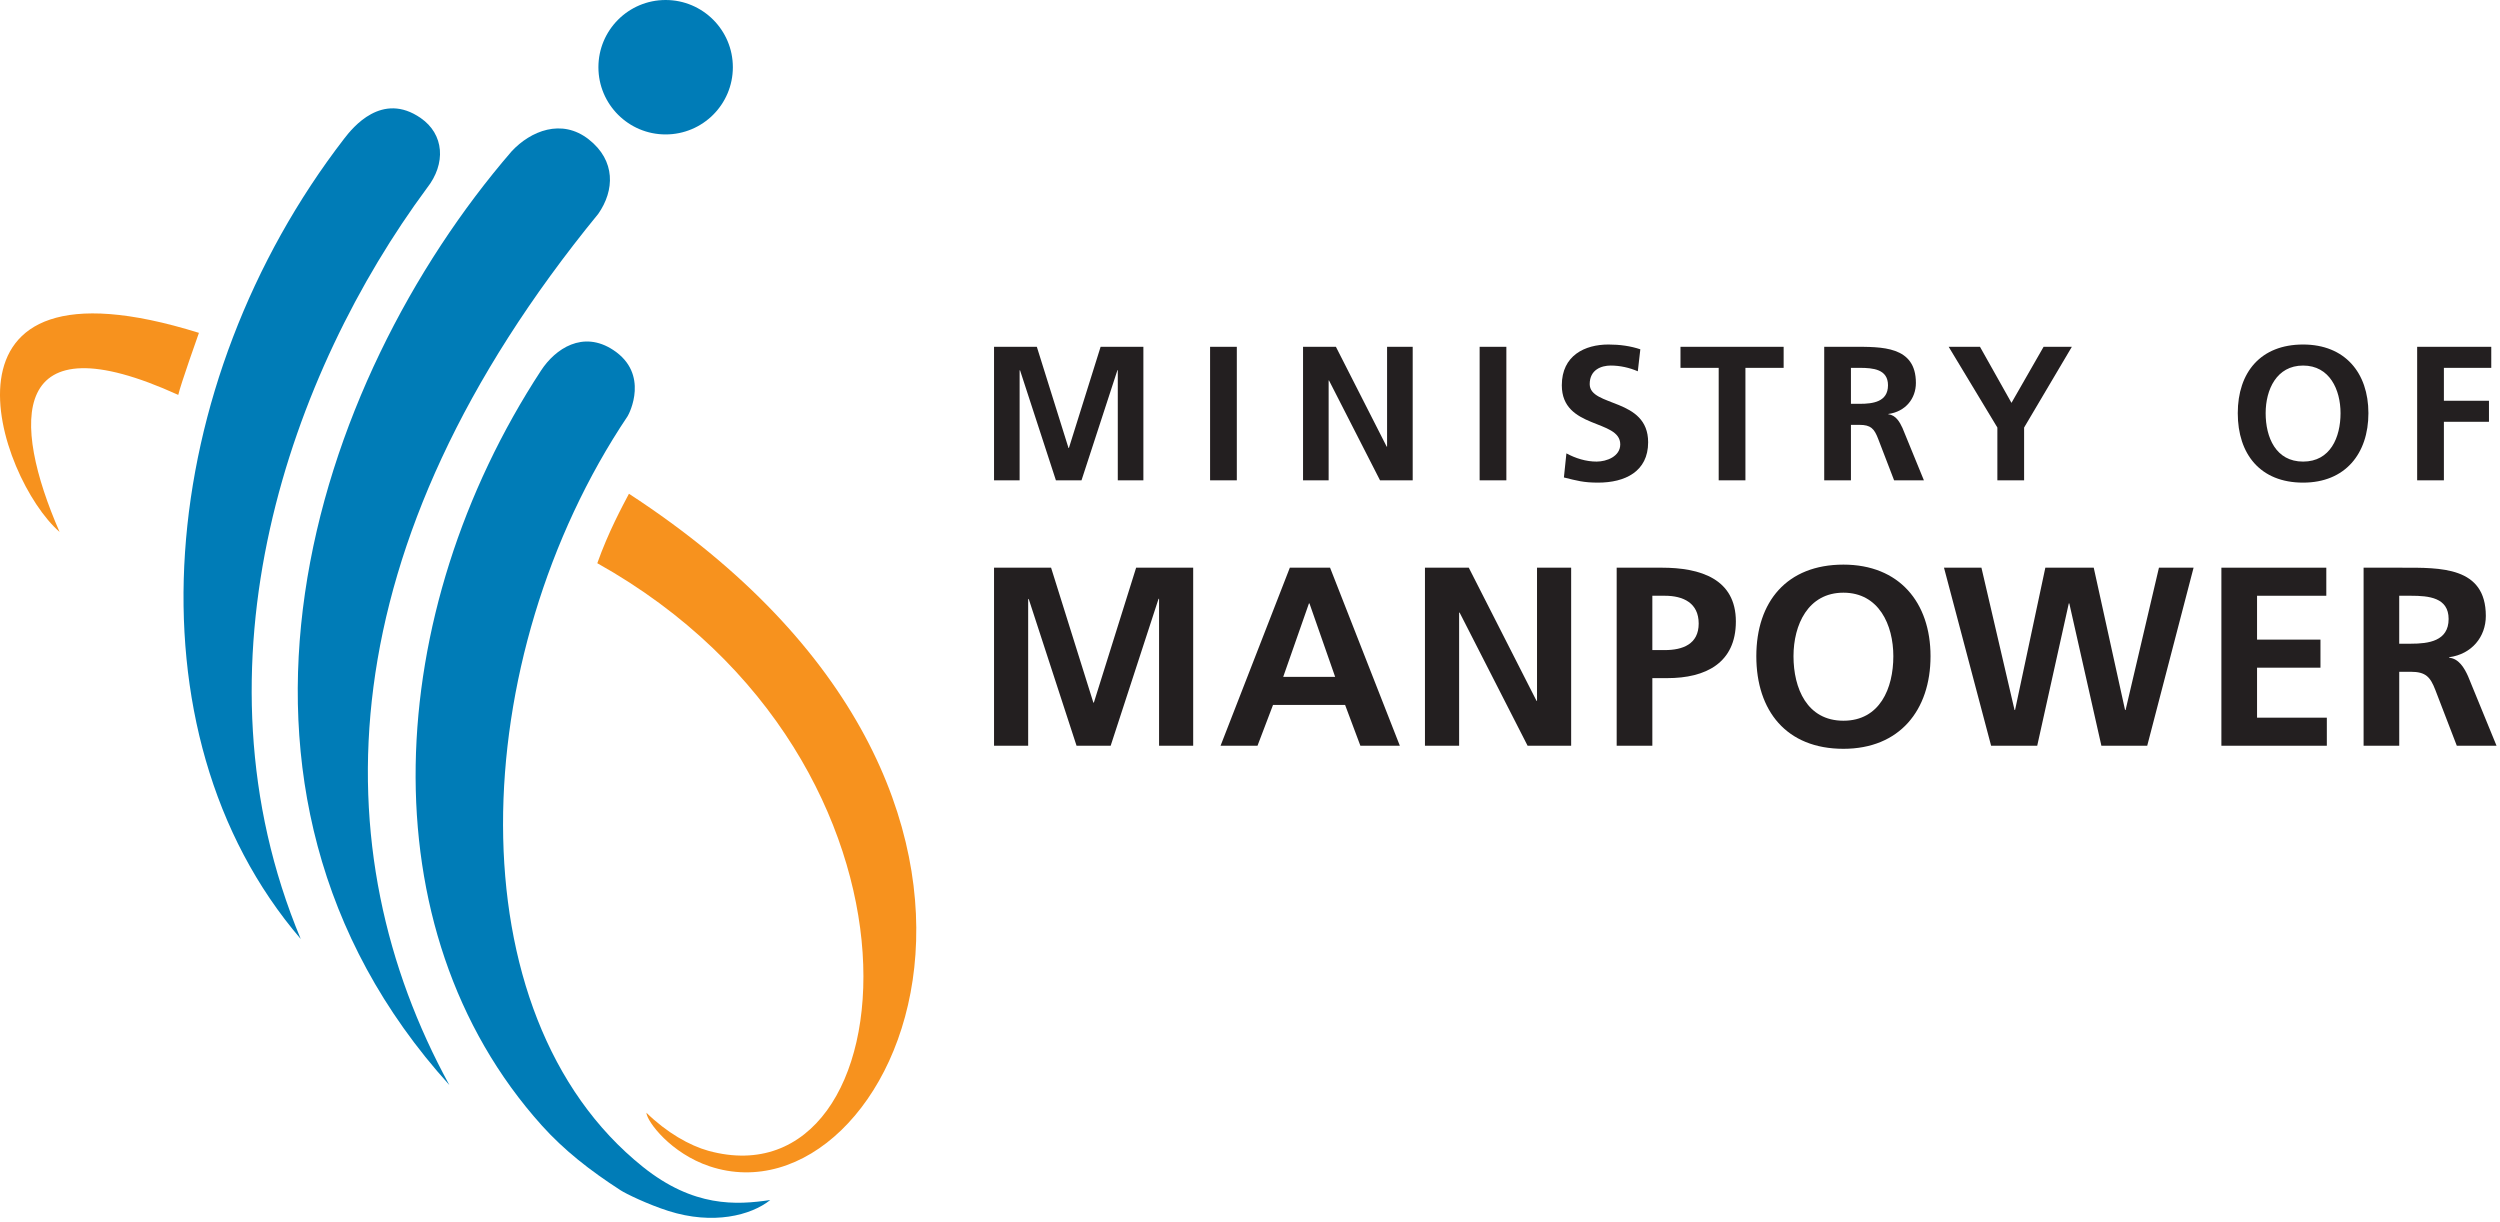
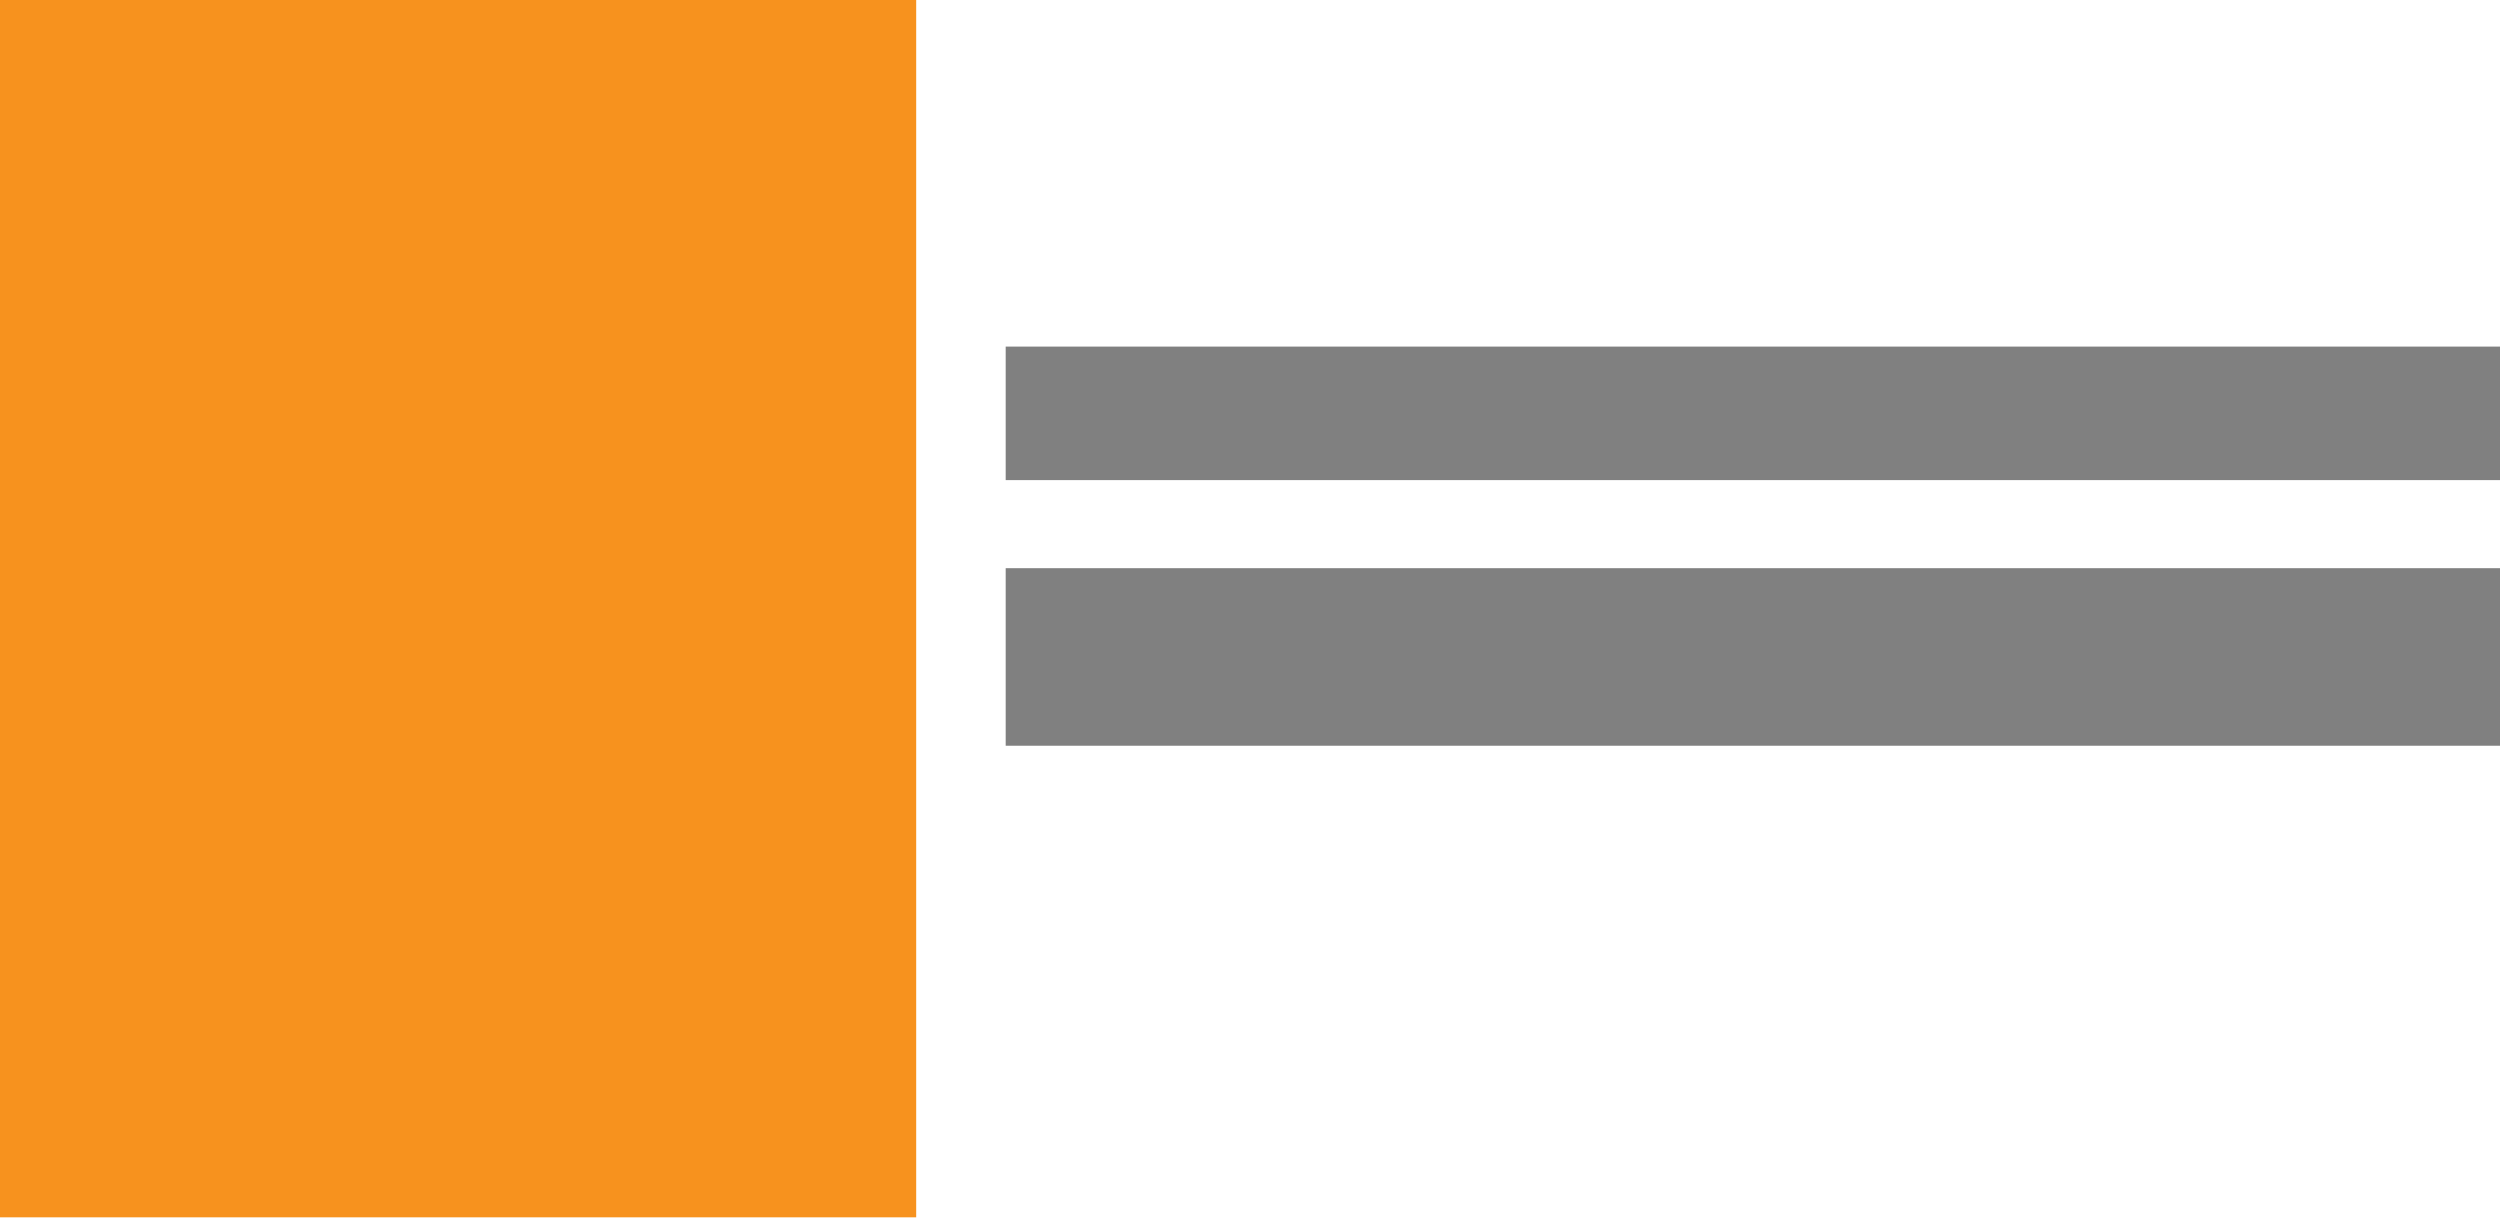
- <svg xmlns="http://www.w3.org/2000/svg" width="176px" height="86px" viewBox="0 0 176 86" version="1.1">
-   <defs />
-   <g id="Page-1" stroke="none" stroke-width="1" fill="none" fill-rule="evenodd">
-     <g id="mom-logo-color">
-       <g id="Group">
-         <path d="M69.98,33.815 L71.781,33.815 L71.781,26.085 L71.808,26.059 L74.336,33.815 L76.138,33.815 L78.667,26.059 L78.692,26.059 L78.692,33.815 L80.494,33.815 L80.494,24.415 L77.483,24.415 L75.251,31.54 L75.223,31.54 L72.993,24.415 L69.98,24.415 L69.98,33.815 L69.98,33.815 Z" id="Shape" fill="#231F20" />
-         <path d="M87.072,33.815 L87.072,24.415 L85.19,24.415 L85.19,33.815 L87.072,33.815 L87.072,33.815 Z" id="Shape" fill="#231F20" />
-         <path d="M91.734,33.815 L93.536,33.815 L93.536,26.786 L93.563,26.786 L97.154,33.815 L99.454,33.815 L99.454,24.415 L97.65,24.415 L97.65,31.445 L97.624,31.445 L94.048,24.415 L91.734,24.415 L91.734,33.815 L91.734,33.815 Z" id="Shape" fill="#231F20" />
-         <path d="M106.048,33.815 L106.048,24.415 L104.166,24.415 L104.166,33.815 L106.048,33.815 L106.048,33.815 Z" id="Shape" fill="#231F20" />
-         <path d="M115.479,24.591 C114.792,24.361 114.04,24.254 113.234,24.254 C111.579,24.254 109.952,25.021 109.952,27.123 C109.952,30.234 114.066,29.492 114.066,31.284 C114.066,32.133 113.112,32.496 112.399,32.496 C111.659,32.496 110.92,32.267 110.275,31.917 L110.099,33.613 C111.027,33.843 111.485,33.977 112.506,33.977 C114.402,33.977 116.029,33.198 116.029,31.136 C116.029,27.984 111.915,28.672 111.915,27.041 C111.915,26.018 112.747,25.735 113.394,25.735 C114.051,25.735 114.711,25.883 115.302,26.139 L115.479,24.591 L115.479,24.591 Z" id="Shape" fill="#231F20" />
-         <path d="M120.996,33.815 L122.878,33.815 L122.878,25.897 L125.568,25.897 L125.568,24.415 L118.306,24.415 L118.306,25.897 L120.996,25.897 L120.996,33.815 L120.996,33.815 Z" id="Shape" fill="#231F20" />
-         <path d="M130.306,25.897 L130.925,25.897 C131.866,25.897 132.915,25.991 132.915,27.123 C132.915,28.294 131.853,28.429 130.925,28.429 L130.306,28.429 L130.306,25.897 L130.306,25.897 Z M128.424,33.815 L130.306,33.815 L130.306,29.91 L130.911,29.91 C131.704,29.91 131.946,30.18 132.217,30.881 L133.345,33.816 L135.443,33.816 L133.938,30.139 C133.75,29.721 133.454,29.209 132.942,29.17 L132.942,29.142 C134.14,28.981 134.879,28.066 134.879,26.96 C134.879,24.347 132.472,24.415 130.455,24.415 L128.425,24.415 L128.425,33.815 L128.424,33.815 L128.424,33.815 Z" id="Shape" fill="#231F20" />
-         <path d="M140.615,33.815 L142.497,33.815 L142.497,30.099 L145.858,24.415 L143.869,24.415 L141.608,28.362 L139.391,24.415 L137.187,24.415 L140.615,30.099 L140.615,33.815 L140.615,33.815 Z" id="Shape" fill="#231F20" />
-         <path d="M157.539,29.089 C157.539,31.971 159.125,33.977 162.138,33.977 C165.109,33.977 166.736,31.931 166.736,29.089 C166.736,26.246 165.083,24.254 162.138,24.254 C159.153,24.254 157.539,26.207 157.539,29.089 L157.539,29.089 L157.539,29.089 Z M159.502,29.089 C159.502,27.432 160.269,25.735 162.138,25.735 C164.007,25.735 164.774,27.433 164.774,29.089 C164.774,30.785 164.061,32.496 162.138,32.496 C160.214,32.496 159.502,30.785 159.502,29.089 L159.502,29.089 L159.502,29.089 Z" id="Shape" fill="#231F20" />
-         <path d="M170.168,33.815 L172.05,33.815 L172.05,29.694 L175.223,29.694 L175.223,28.213 L172.05,28.213 L172.05,25.897 L175.385,25.897 L175.385,24.415 L170.168,24.415 L170.168,33.815 L170.168,33.815 Z" id="Shape" fill="#231F20" />
-         <path d="M69.98,52.5 L72.383,52.5 L72.383,42.193 L72.418,42.157 L75.789,52.5 L78.191,52.5 L81.562,42.157 L81.598,42.157 L81.598,52.5 L84,52.5 L84,39.965 L79.984,39.965 L77.008,49.464 L76.972,49.464 L73.996,39.965 L69.98,39.965 L69.98,52.5 L69.98,52.5 Z" id="Shape" fill="#231F20" />
-         <path d="M93.995,47.652 L90.338,47.652 L92.15,42.479 L92.186,42.479 L93.995,47.652 L93.995,47.652 Z M85.927,52.5 L88.528,52.5 L89.621,49.626 L94.695,49.626 L95.771,52.5 L98.549,52.5 L93.636,39.965 L90.805,39.965 L85.927,52.5 L85.927,52.5 Z" id="Shape" fill="#231F20" />
-         <path d="M100.317,52.5 L102.722,52.5 L102.722,43.126 L102.757,43.126 L107.543,52.5 L110.609,52.5 L110.609,39.965 L108.206,39.965 L108.206,49.34 L108.172,49.34 L103.402,39.965 L100.317,39.965 L100.317,52.5 L100.317,52.5 Z" id="Shape" fill="#231F20" />
-         <path d="M116.325,41.941 L117.204,41.941 C118.495,41.941 119.588,42.442 119.588,43.899 C119.588,45.352 118.459,45.766 117.204,45.766 L116.325,45.766 L116.325,41.941 L116.325,41.941 Z M113.814,52.5 L116.325,52.5 L116.325,47.74 L117.383,47.74 C120.071,47.74 122.205,46.68 122.205,43.754 C122.205,40.755 119.714,39.965 116.988,39.965 L113.814,39.965 L113.814,52.5 L113.814,52.5 Z" id="Shape" fill="#231F20" />
-         <path d="M123.645,46.197 C123.645,50.04 125.761,52.716 129.777,52.716 C133.739,52.716 135.909,49.987 135.909,46.197 C135.909,42.408 133.704,39.749 129.777,39.749 C125.797,39.75 123.645,42.354 123.645,46.197 L123.645,46.197 L123.645,46.197 Z M126.262,46.197 C126.262,43.987 127.284,41.725 129.777,41.725 C132.27,41.725 133.291,43.987 133.291,46.197 C133.291,48.459 132.343,50.739 129.777,50.739 C127.213,50.739 126.262,48.459 126.262,46.197 L126.262,46.197 L126.262,46.197 Z" id="Shape" fill="#231F20" />
-         <path d="M140.174,52.5 L143.42,52.5 L145.643,42.479 L145.679,42.479 L147.938,52.5 L151.164,52.5 L154.428,39.965 L151.99,39.965 L149.641,49.986 L149.604,49.986 L147.399,39.965 L143.992,39.965 L141.86,49.986 L141.824,49.986 L139.493,39.965 L136.857,39.965 L140.174,52.5 L140.174,52.5 Z" id="Shape" fill="#231F20" />
-         <path d="M156.386,52.5 L163.809,52.5 L163.809,50.524 L158.896,50.524 L158.896,47.005 L163.361,47.005 L163.361,45.029 L158.896,45.029 L158.896,41.941 L163.772,41.941 L163.772,39.965 L156.386,39.965 L156.386,52.5 L156.386,52.5 Z" id="Shape" fill="#231F20" />
-         <path d="M168.905,41.941 L169.73,41.941 C170.985,41.941 172.383,42.066 172.383,43.575 C172.383,45.137 170.966,45.317 169.73,45.317 L168.905,45.317 L168.905,41.941 L168.905,41.941 Z M166.396,52.5 L168.906,52.5 L168.906,47.293 L169.713,47.293 C170.771,47.293 171.093,47.652 171.452,48.584 L172.959,52.5 L175.756,52.5 L173.747,47.598 C173.497,47.041 173.101,46.359 172.421,46.304 L172.421,46.268 C174.017,46.053 175.002,44.832 175.002,43.36 C175.002,39.877 171.792,39.966 169.105,39.966 L166.397,39.966 L166.397,52.5 L166.396,52.5 L166.396,52.5 Z" id="Shape" fill="#231F20" />
-         <path d="M24.235,9.754 C10.983,26.936 8.617,51.459 21.172,66.104 C13.074,46.727 20.526,26.136 30.045,13.256 C31.429,11.506 31.261,9.449 29.622,8.312 C26.889,6.415 24.829,8.984 24.235,9.754 L24.235,9.754 L24.235,9.754 Z" id="Shape" fill="#007CB7" />
-         <path d="M38.093,26.08 C26.932,43.141 25.693,65.379 38.147,79.237 C39.704,80.967 41.504,82.384 43.687,83.794 C44.046,84.031 45.591,84.783 47.053,85.25 C50.192,86.251 52.875,85.568 54.225,84.482 C51.829,84.84 48.827,85 45.265,82.152 C31.848,71.423 32.775,46.312 44.184,29.3 C44.31,29.105 45.73,26.325 43.177,24.643 C41.039,23.232 39.093,24.551 38.093,26.08 L38.093,26.08 L38.093,26.08 Z" id="Shape" fill="#007CB7" />
-         <path d="M36.028,10.643 C21.99,26.896 12.71,55.461 31.634,76.385 C22.626,59.918 22.9,38.541 42.118,15.054 C43.268,13.407 43.357,11.313 41.449,9.814 C39.539,8.312 37.354,9.225 36.028,10.643 L36.028,10.643 L36.028,10.643 Z" id="Shape" fill="#007CB7" />
-         <path d="M14.005,23.433 C14.005,23.433 12.71,27.073 12.55,27.801 C0.611,22.368 0.797,29.673 4.194,37.448 C-0.124,33.699 -5.755,17.27 14.005,23.433 L14.005,23.433 L14.005,23.433 Z" id="Shape" fill="#F7921E" />
-         <path d="M42.128,4.733 C42.128,2.119 44.247,0 46.86,0 C49.474,0 51.593,2.119 51.593,4.733 C51.593,7.346 49.474,9.464 46.86,9.464 C44.247,9.465 42.128,7.346 42.128,4.733 L42.128,4.733 L42.128,4.733 Z" id="Shape" fill="#007CB7" />
-         <path d="M44.278,34.76 C77.174,56.19 63.057,86.475 49.964,82.11 C47.235,81.2 45.551,78.971 45.506,78.335 C46.931,79.732 48.555,80.654 49.881,81.019 C64.188,84.929 67.108,53.665 42.05,39.65 C42.822,37.466 43.823,35.624 44.278,34.76 L44.278,34.76 L44.278,34.76 Z" id="Shape" fill="#F7921E" />
-       </g>
-     </g>
-   </g>
+ <svg xmlns="http://www.w3.org/2000/svg" version="1.1" id="Layer_1" x="0px" y="0px" viewBox="73 -28 176 86" enable-background="new 73 -28 176 86" xml:space="preserve">
+   <rect x="143.8" y="-3.6" fill="#808080" width="105.2" height="9.4" />
+   <rect x="143.8" y="12" fill="#808080" width="105.2" height="12.5" />
+   <rect x="73" y="-28" fill="#F7921E" width="64.5" height="85.7" />
</svg>
